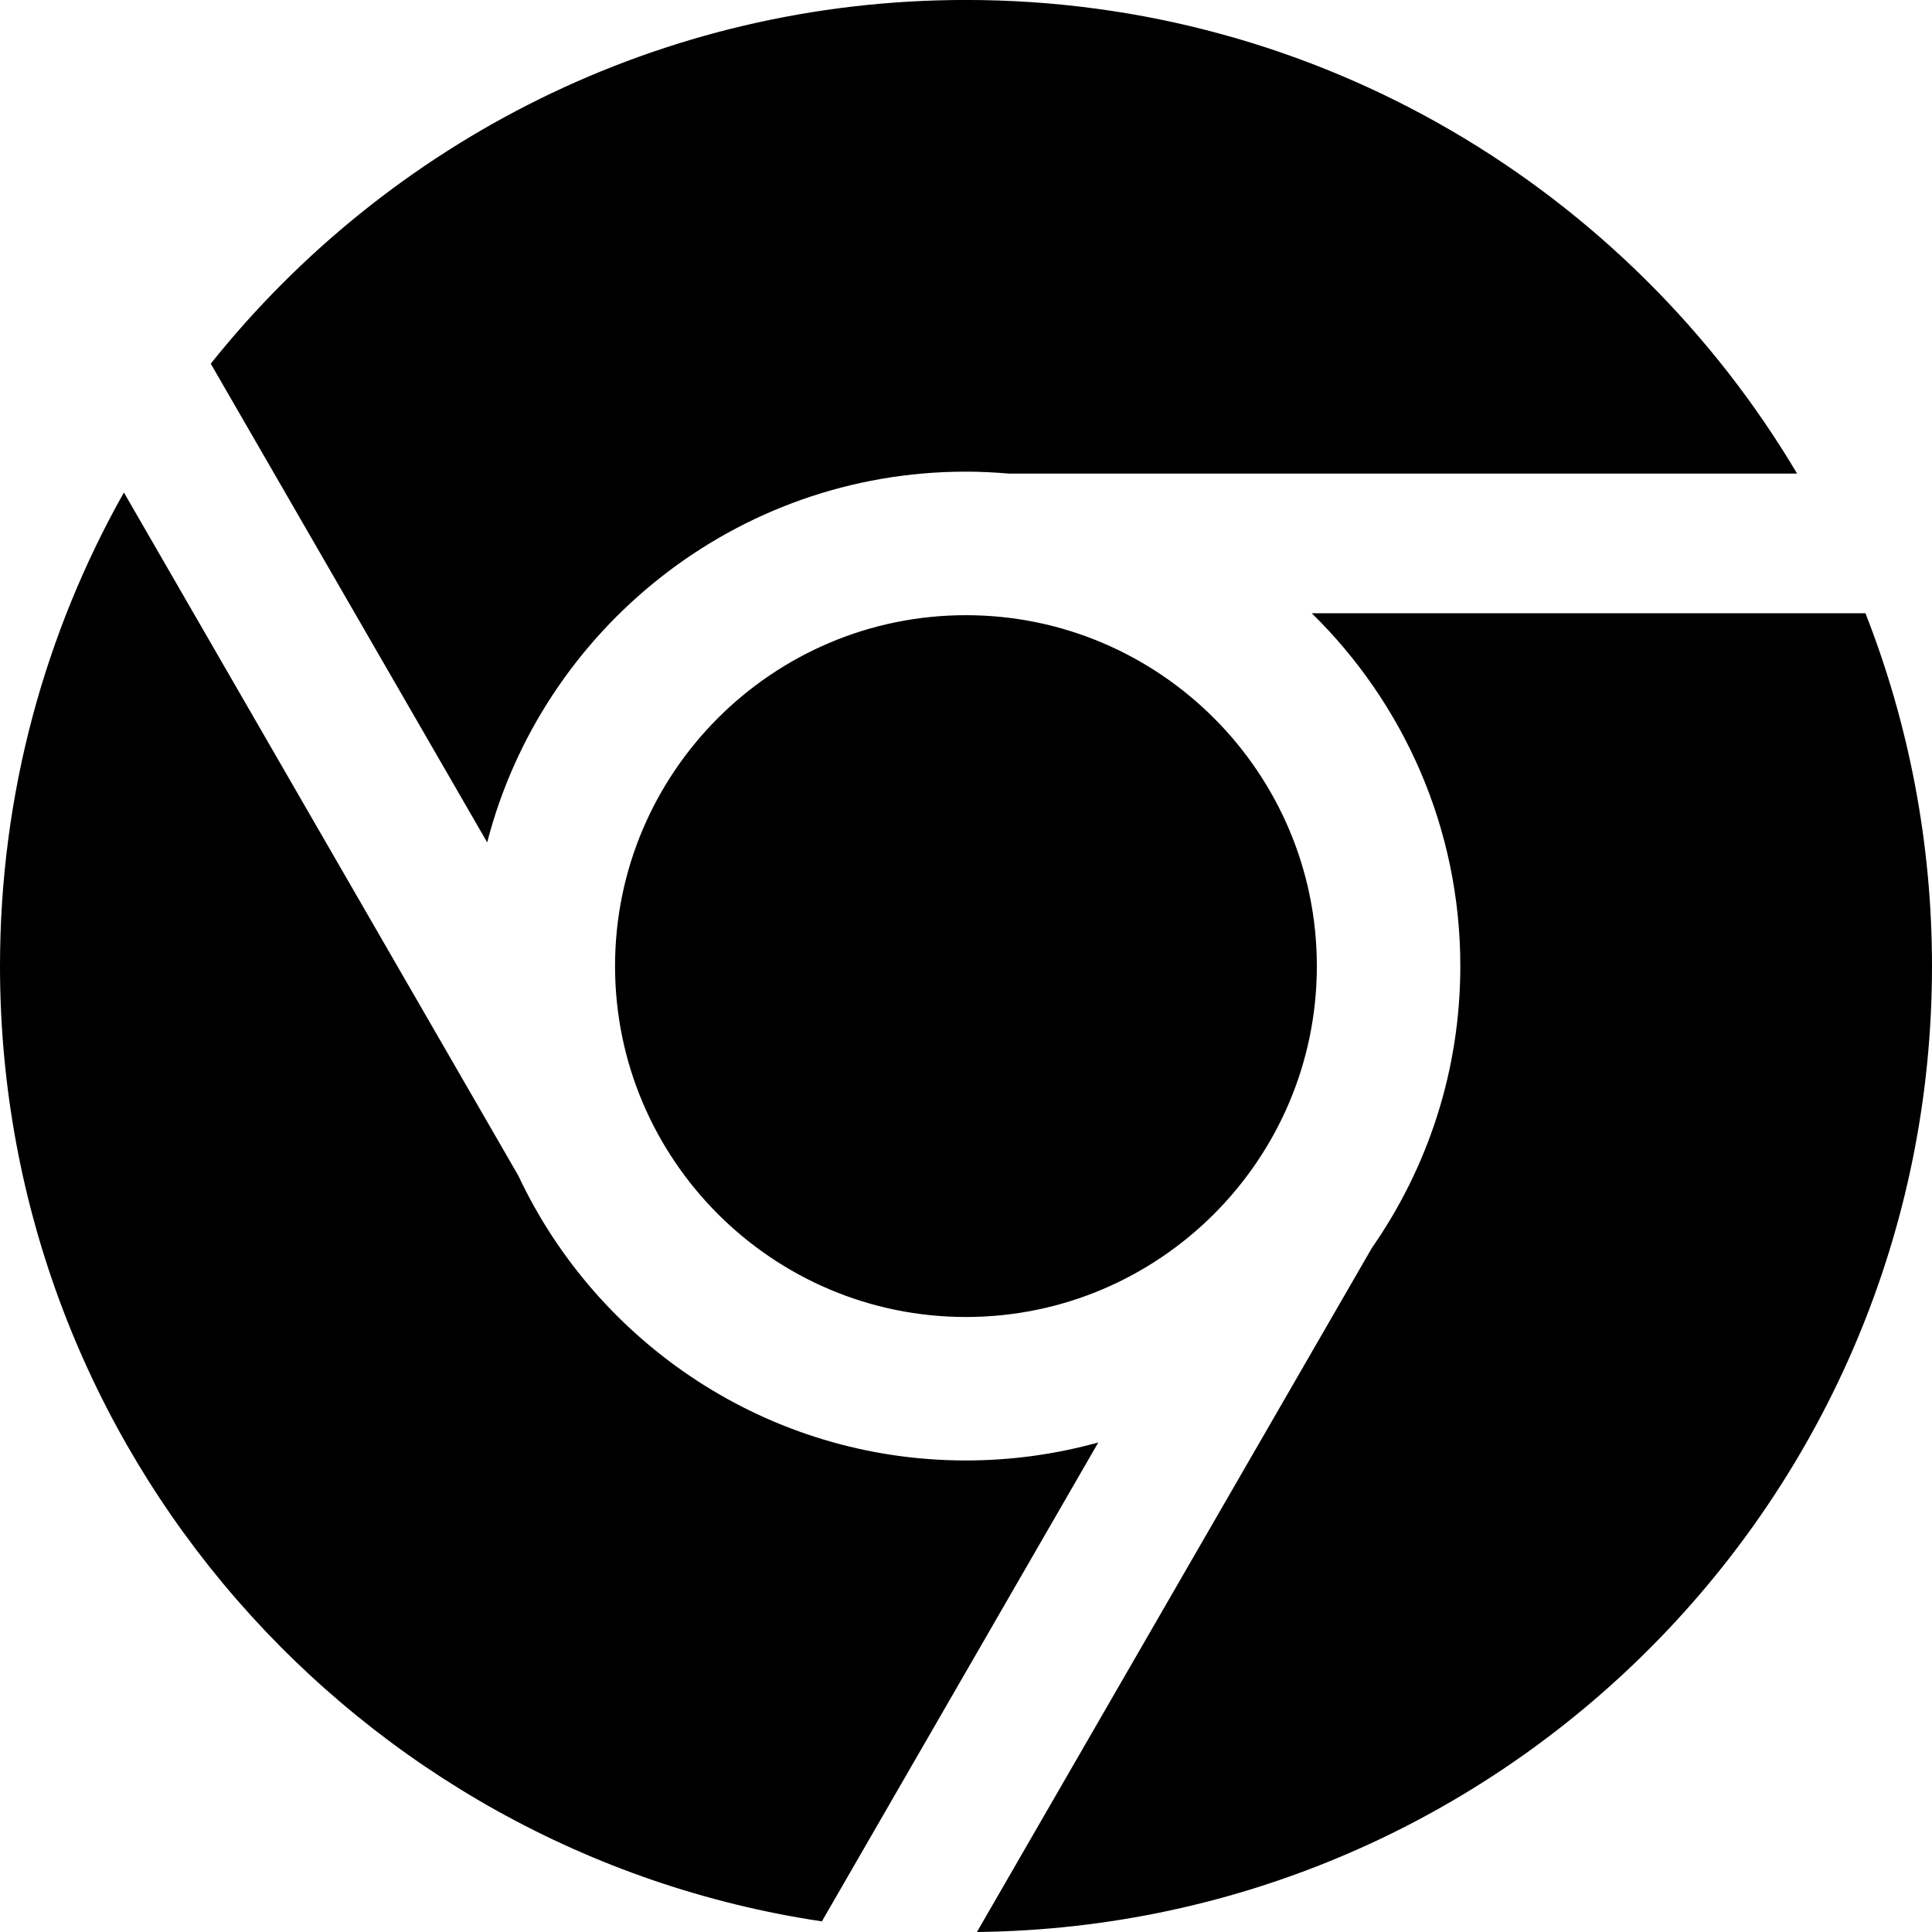
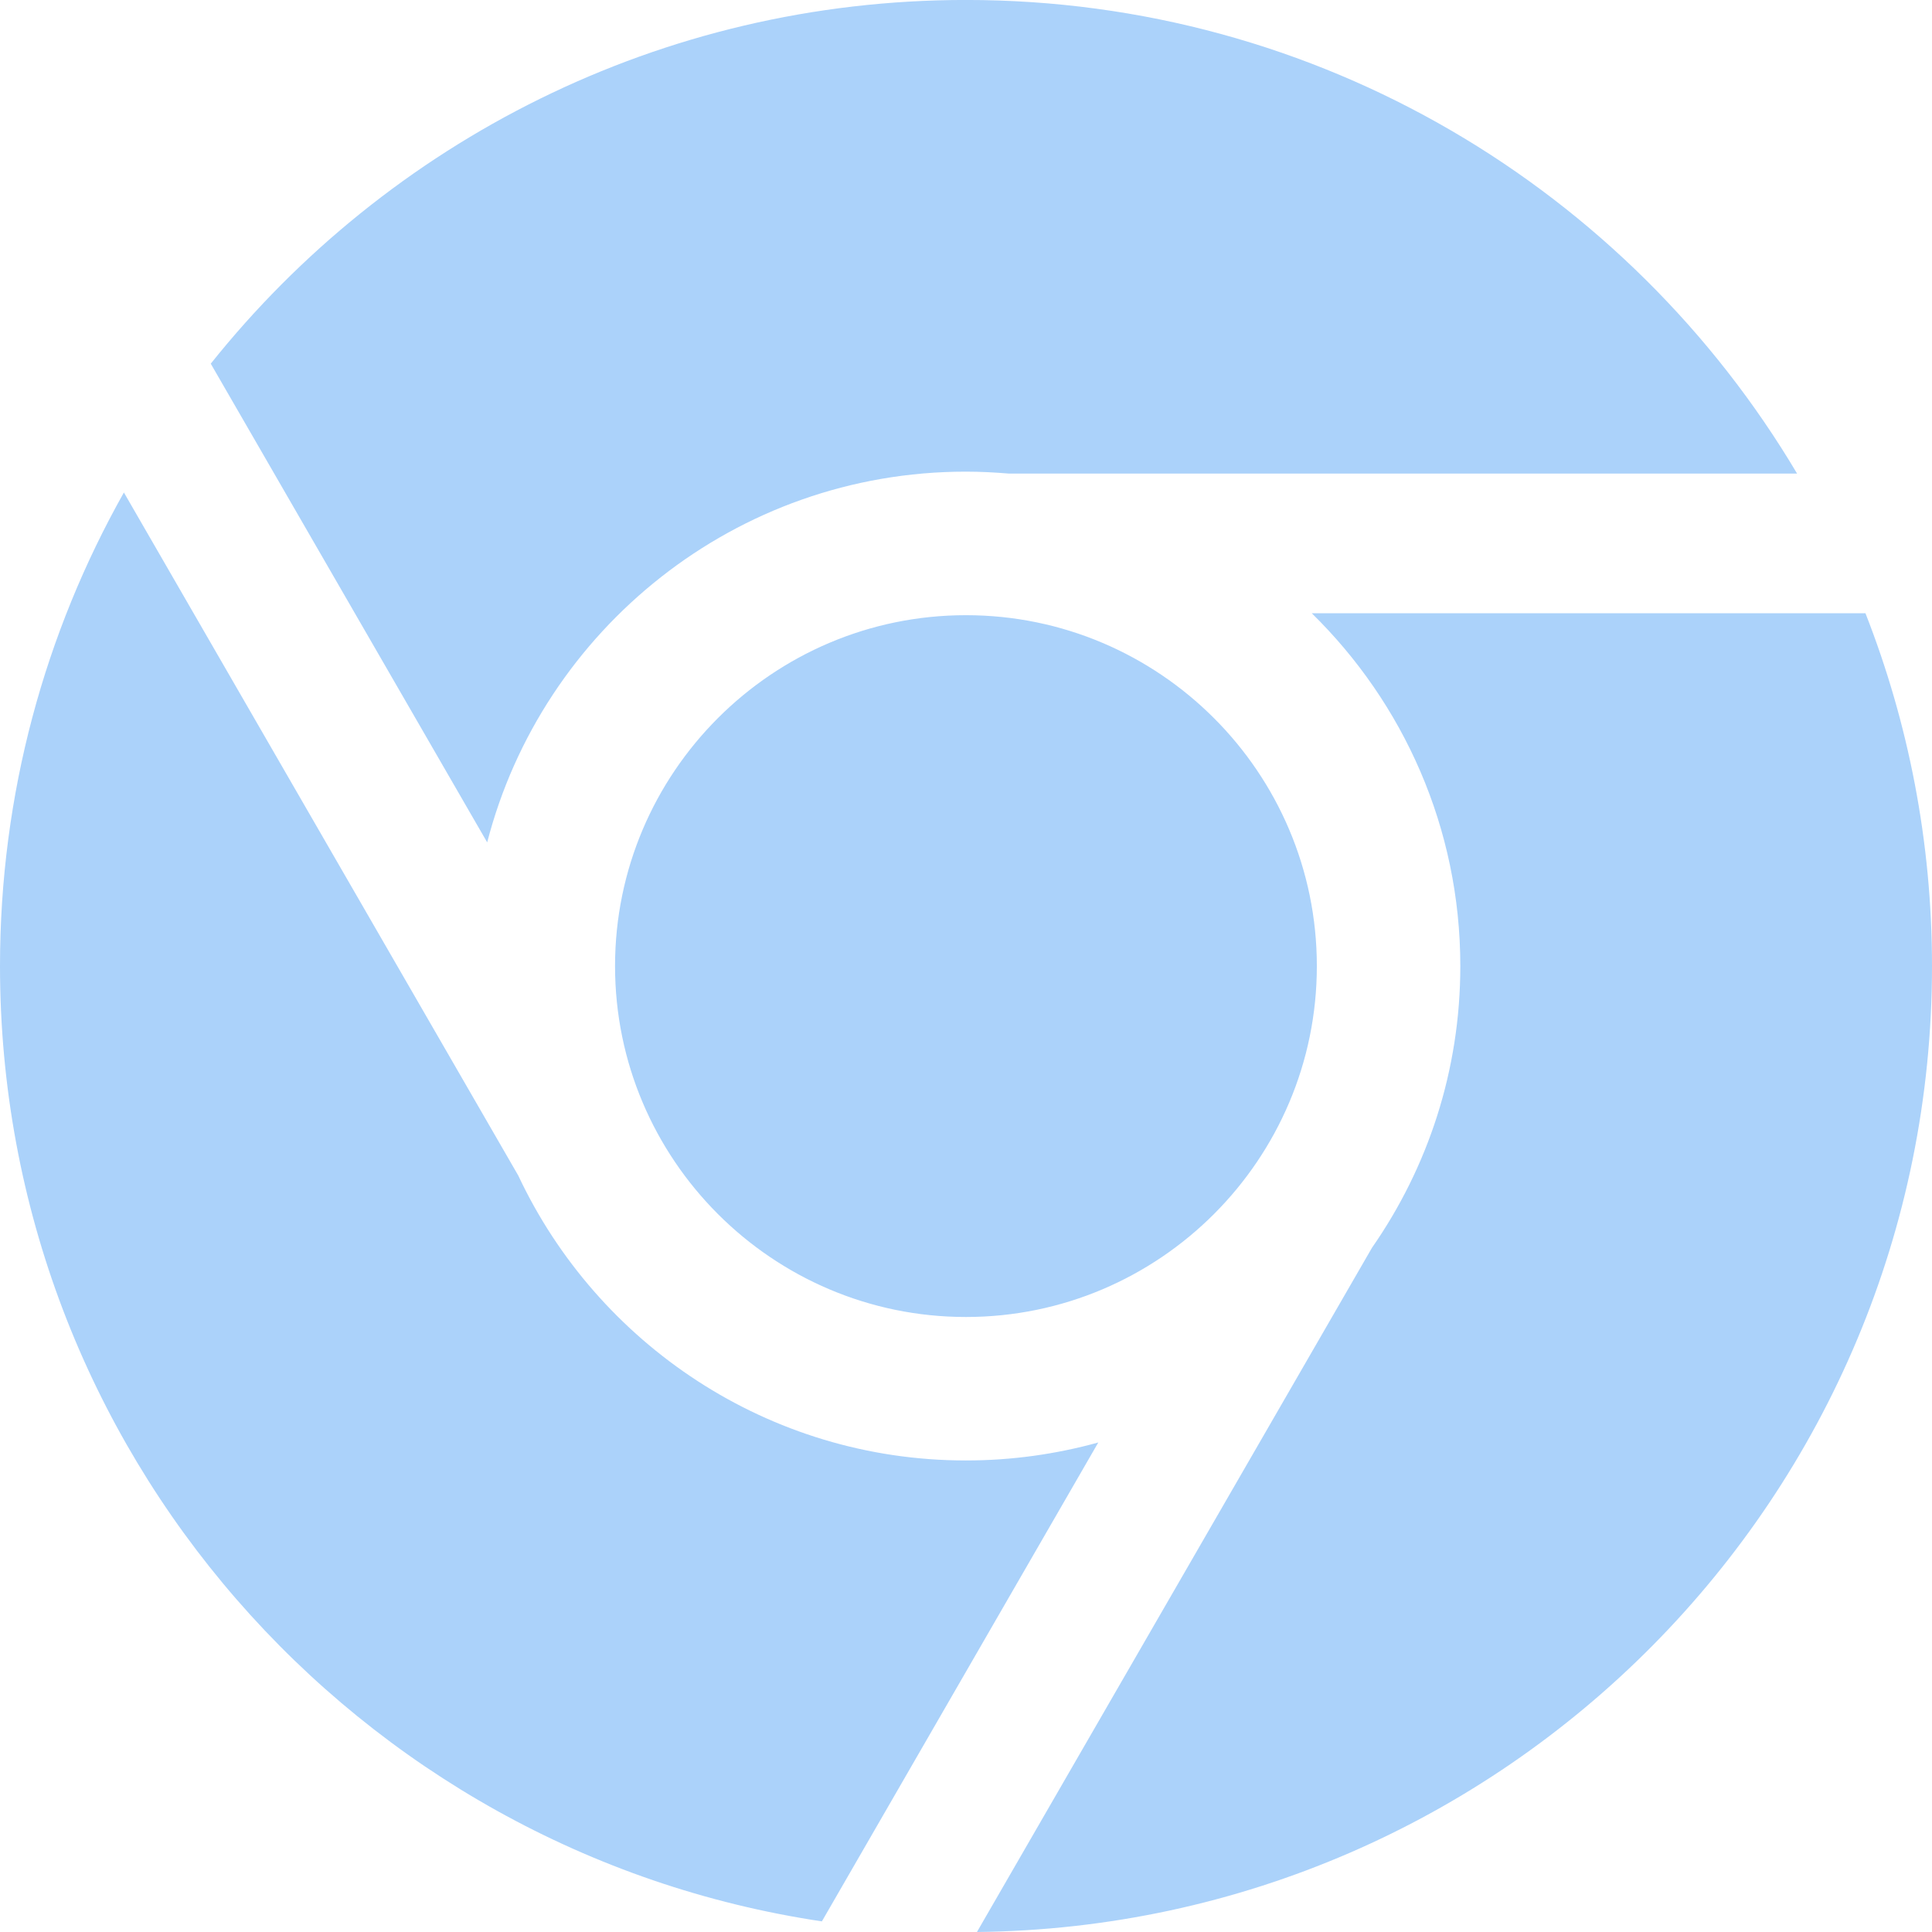
- <svg xmlns="http://www.w3.org/2000/svg" width="64" height="64" shape-rendering="geometricPrecision" text-rendering="geometricPrecision" image-rendering="optimizeQuality" fill-rule="evenodd" clip-rule="evenodd" viewBox="0 0 640 640">
+ <svg xmlns="http://www.w3.org/2000/svg" fill="#abd2fa" width="64" height="64" shape-rendering="geometricPrecision" text-rendering="geometricPrecision" image-rendering="optimizeQuality" fill-rule="evenodd" clip-rule="evenodd" viewBox="0 0 640 640">
  <path d="M161.423 279.11L69.816 120.474C128.458 47.068 218.708-.012 319.976-.012c117.168 0 219.57 62.965 275.33 156.888H334.175c-4.69-.39-9.438-.638-14.245-.638-76.158 0-140.352 52.288-158.553 122.848l.048.024zm273.121-75.958H617.96c14.197 36.202 22.04 75.64 22.04 116.872C640 495.55 498.668 638.04 323.626 640l130.88-226.692c18.449-26.492 29.244-58.642 29.244-93.284 0-45.71-18.839-87.12-49.205-116.872zM203.742 320.024c0-64.099 52.158-116.234 116.234-116.234 64.087 0 116.246 52.159 116.246 116.234 0 64.088-52.158 116.246-116.246 116.246-64.076 0-116.234-52.158-116.234-116.246zm160.112 157.762l-91.596 158.695C118.17 613.438 0 480.515 0 320.024c0-56.988 14.918-110.505 41.044-156.876l130.643 226.278c26.162 55.678 82.808 94.372 148.277 94.372 15.19 0 29.87-2.091 43.879-5.965l.012-.047z" />
</svg>
